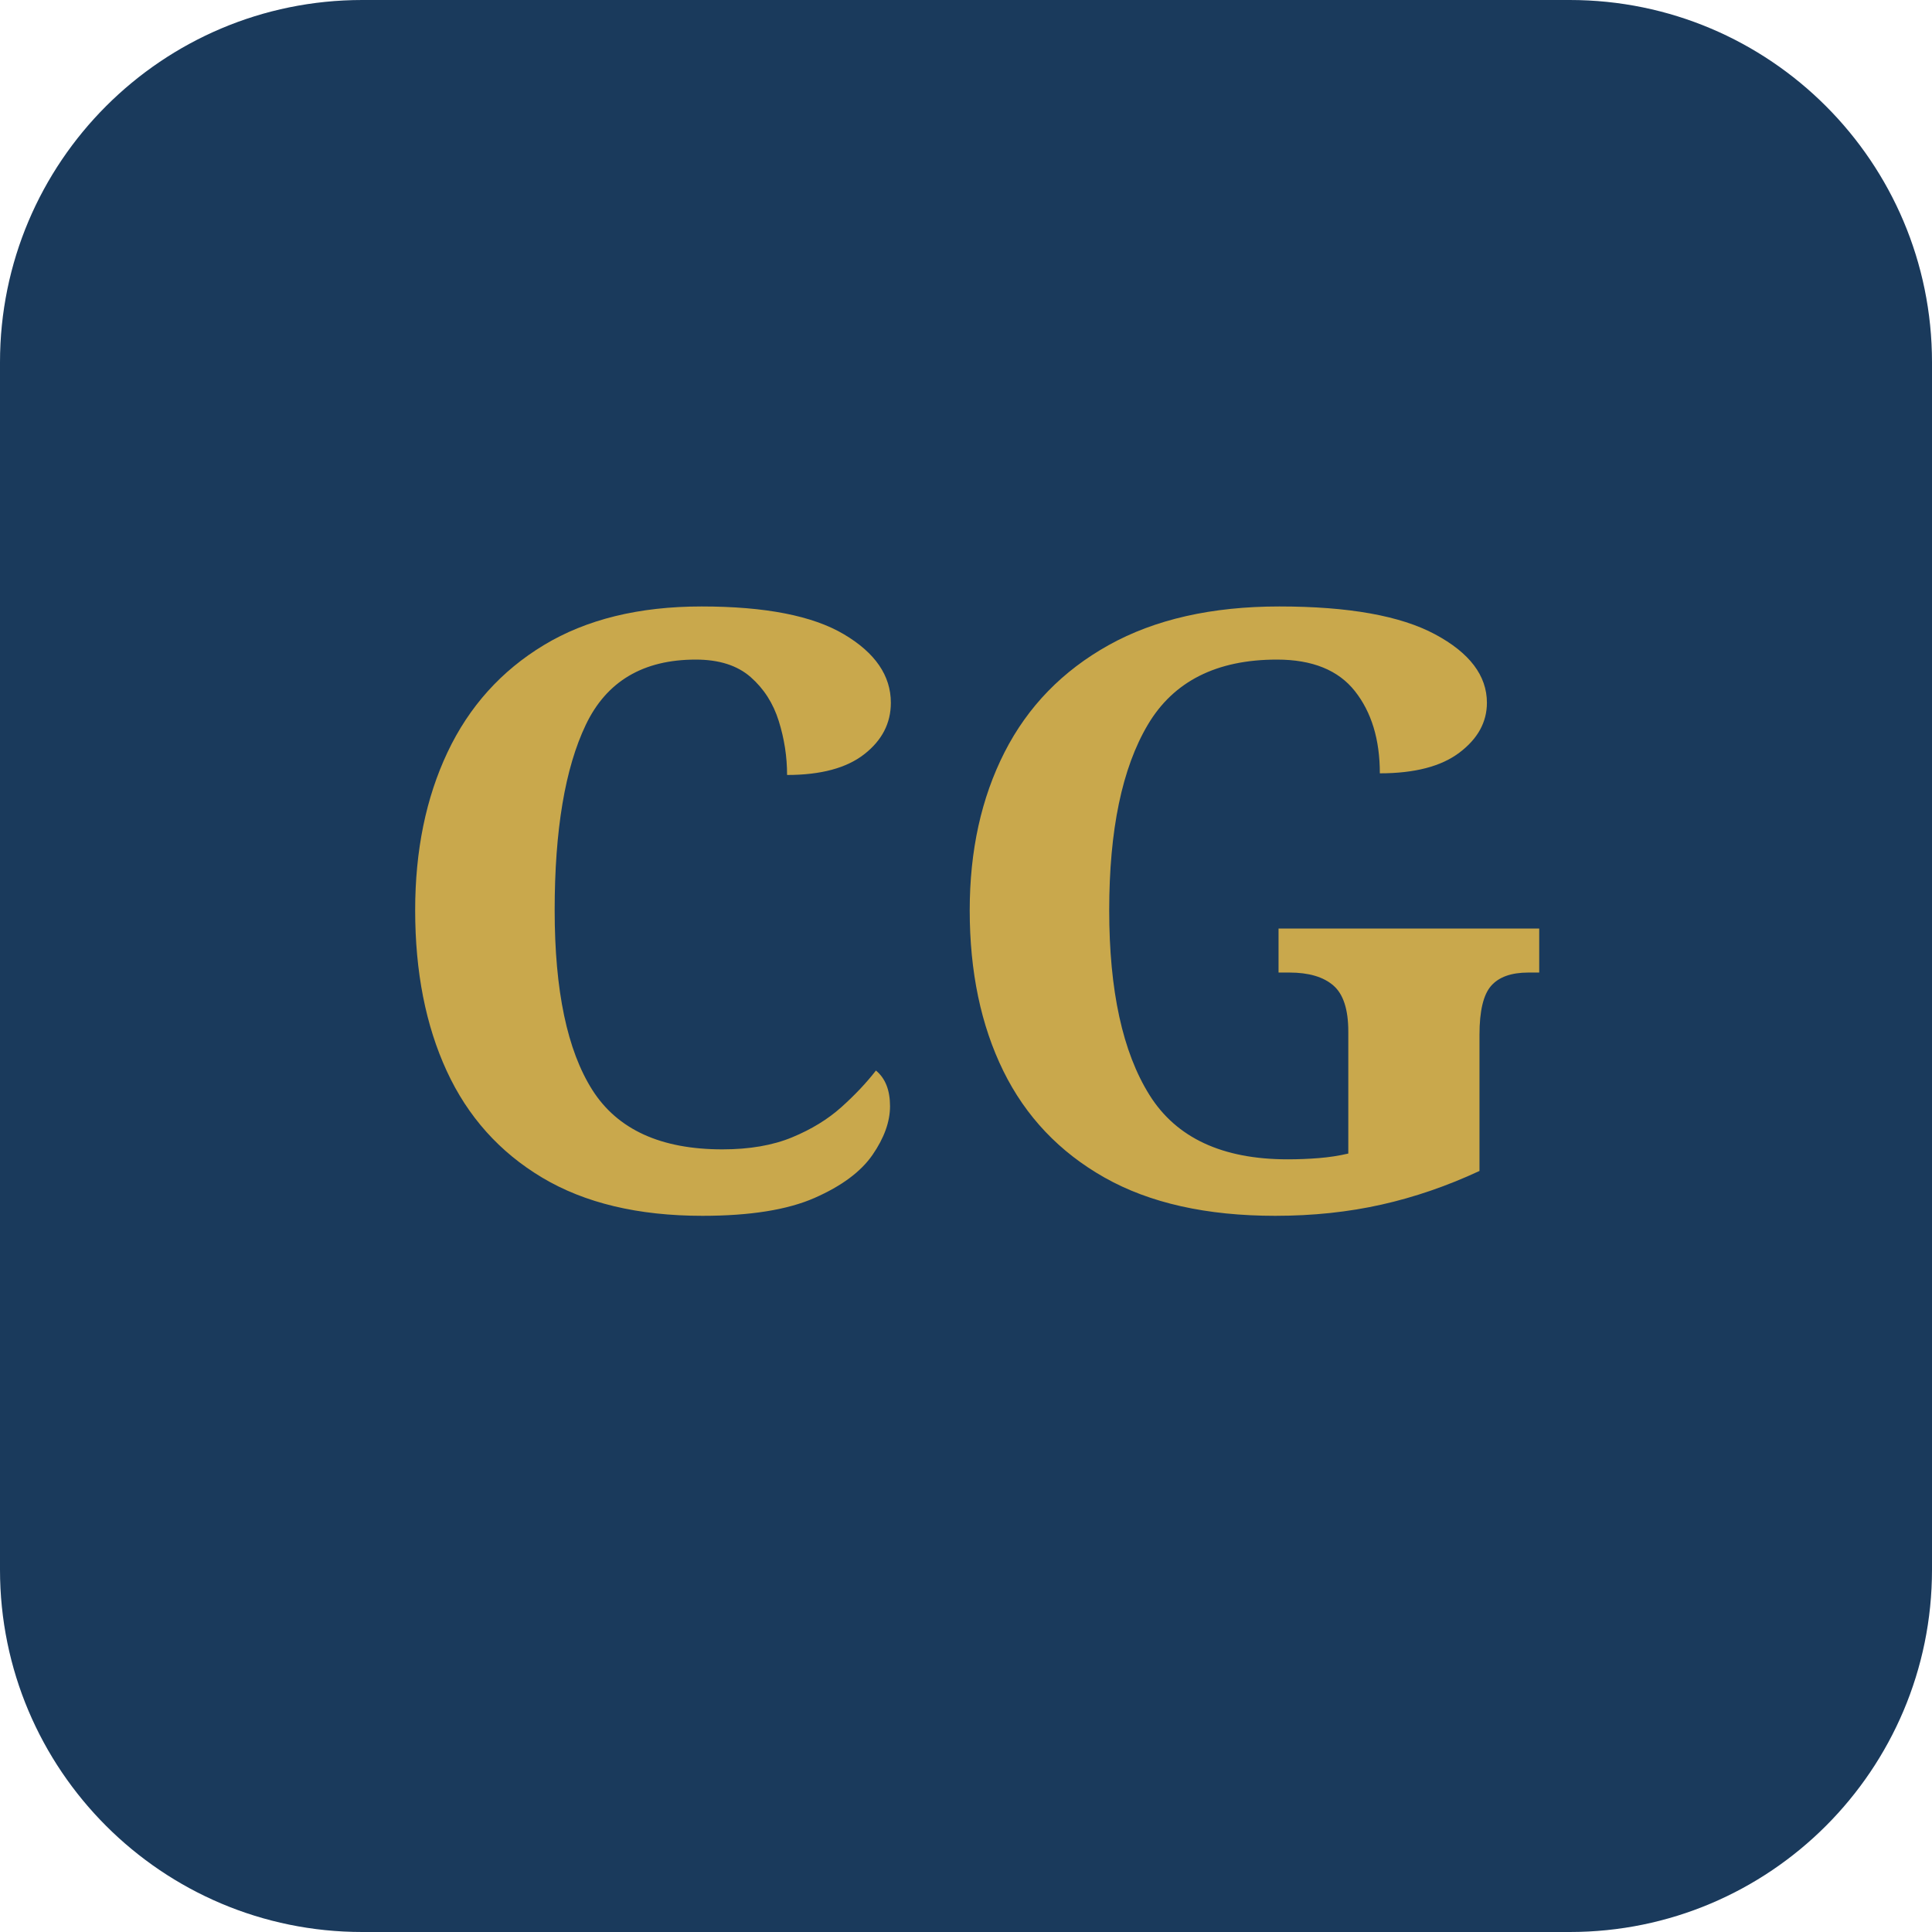
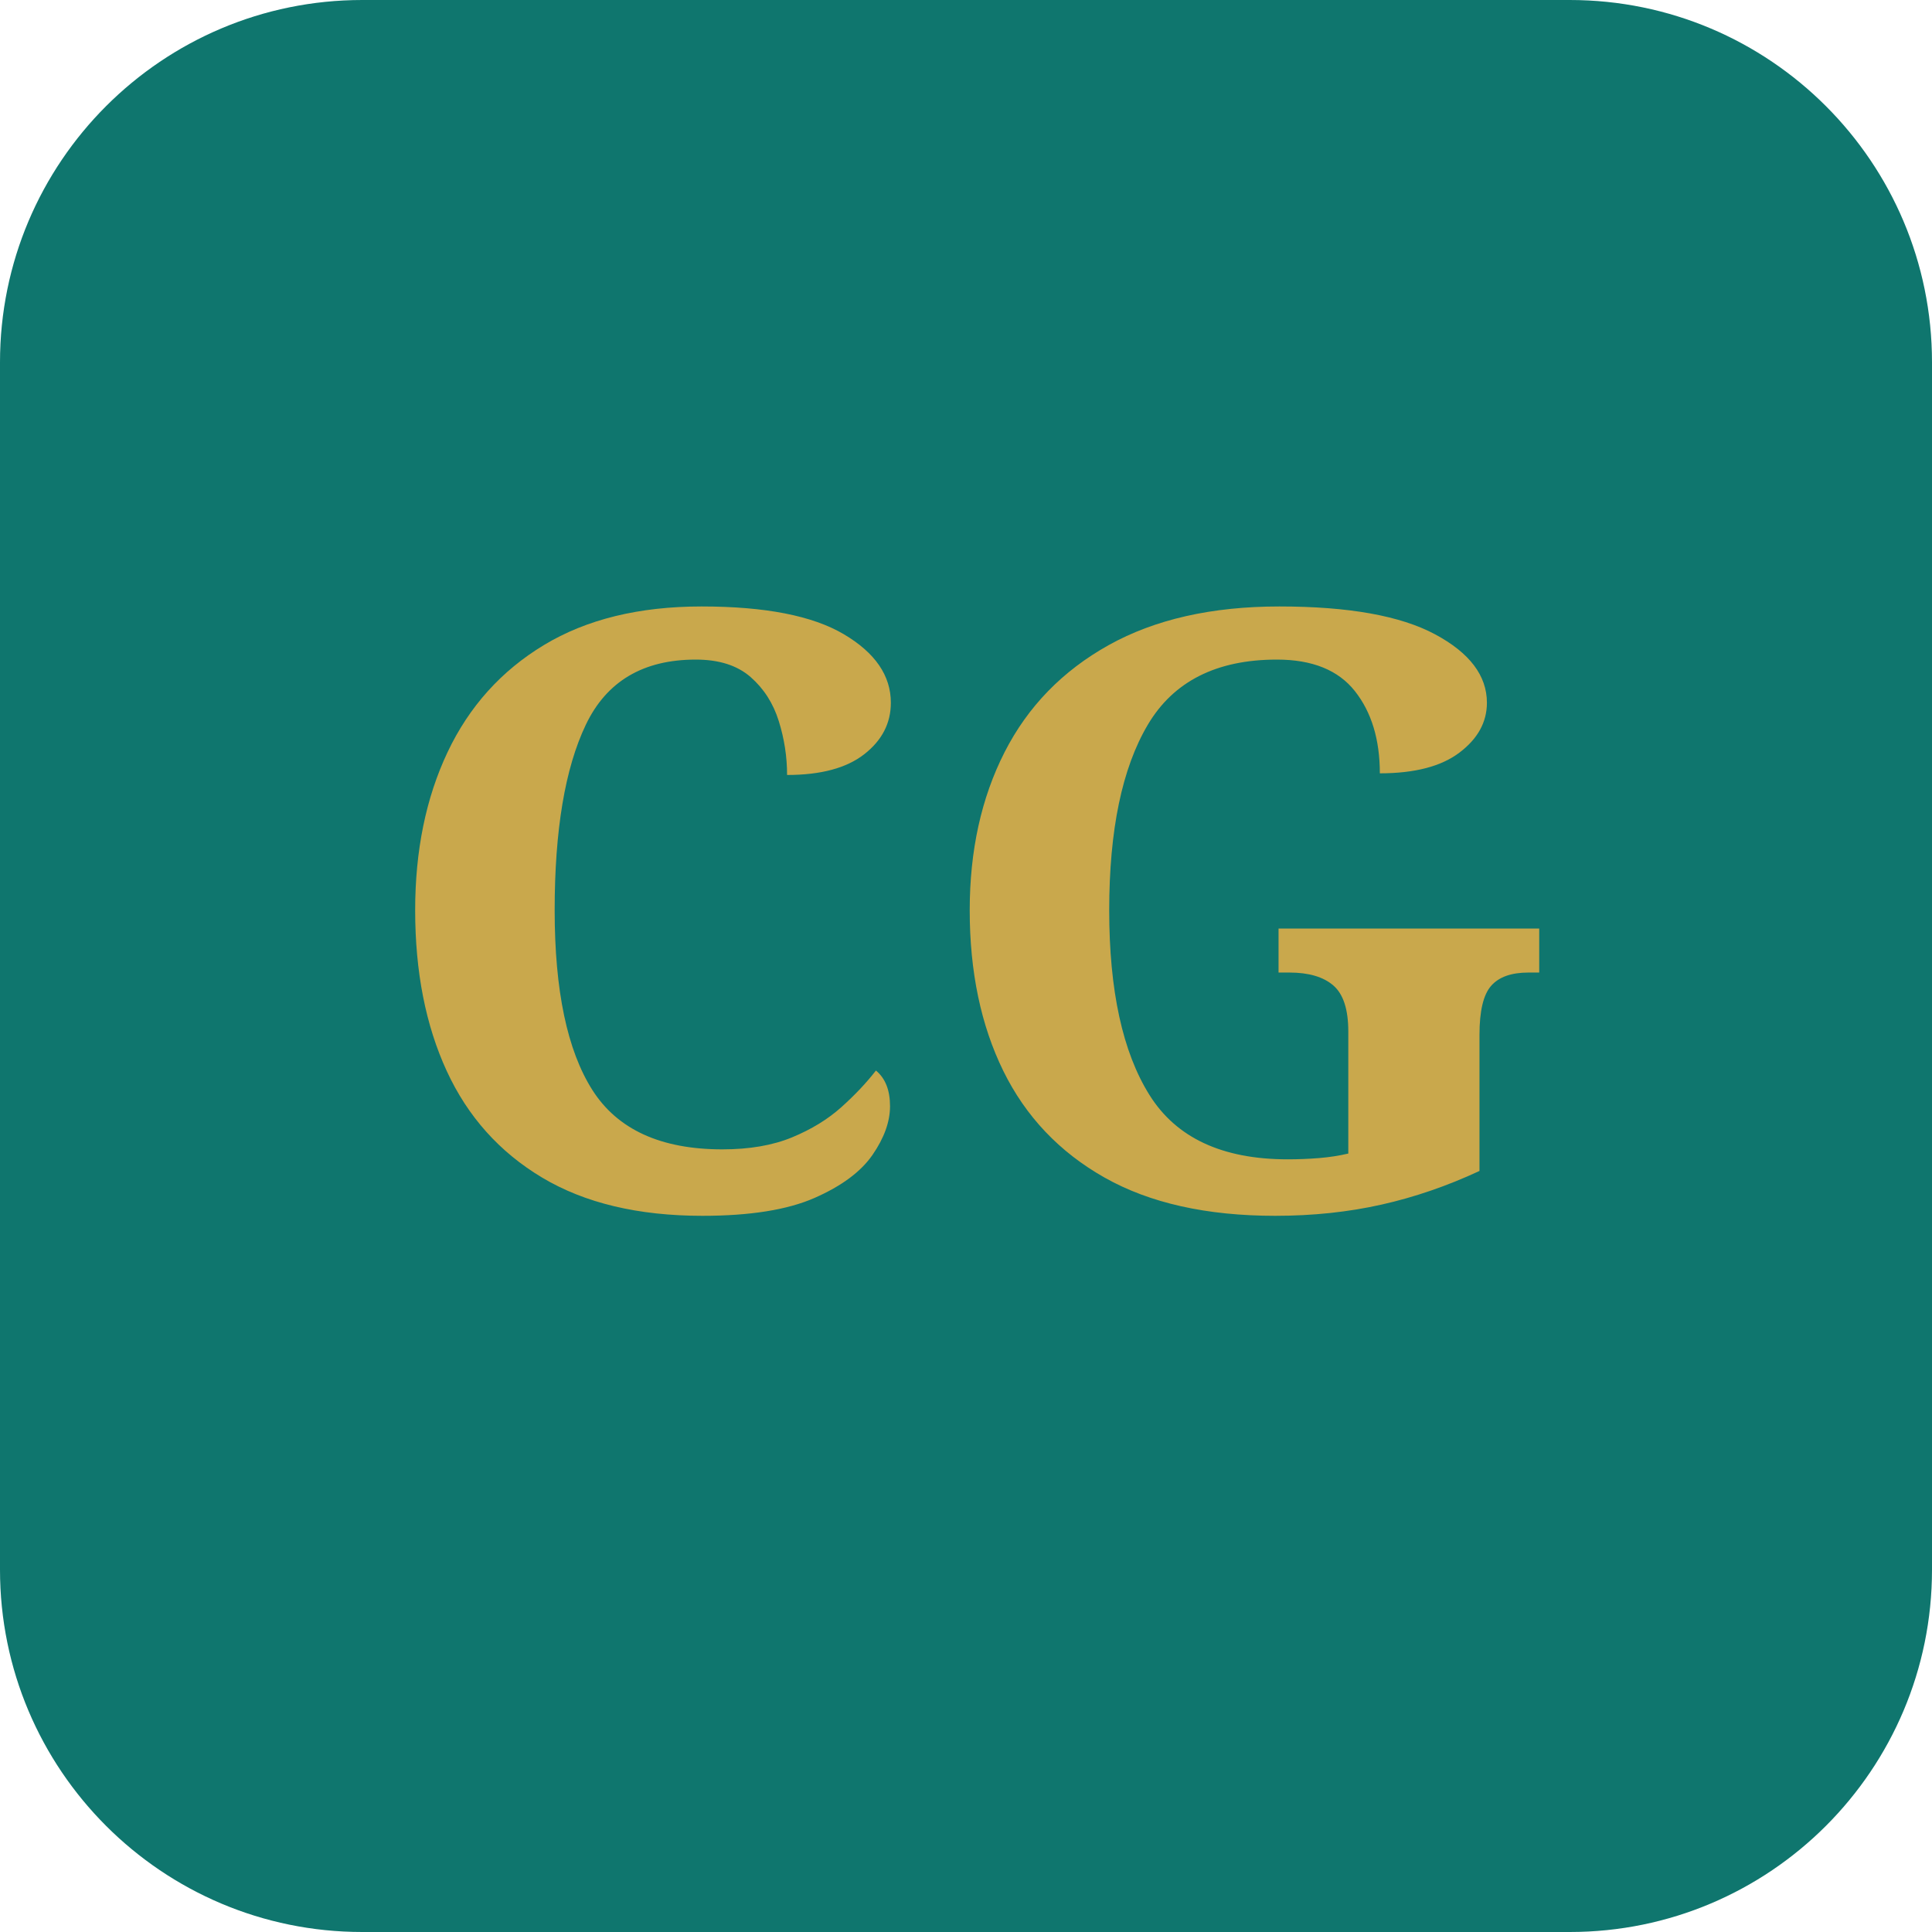
<svg xmlns="http://www.w3.org/2000/svg" viewBox="0 0 512 512">
-   <rect width="512" height="512" rx="96" fill="#1a3a5c" />
+   <rect width="512" height="512" rx="96" fill="#0f766e" />
  <text x="256" y="320" font-family="Georgia, serif" font-size="220" font-weight="bold" text-anchor="middle" fill="#c9a84c">CG</text>
</svg>
